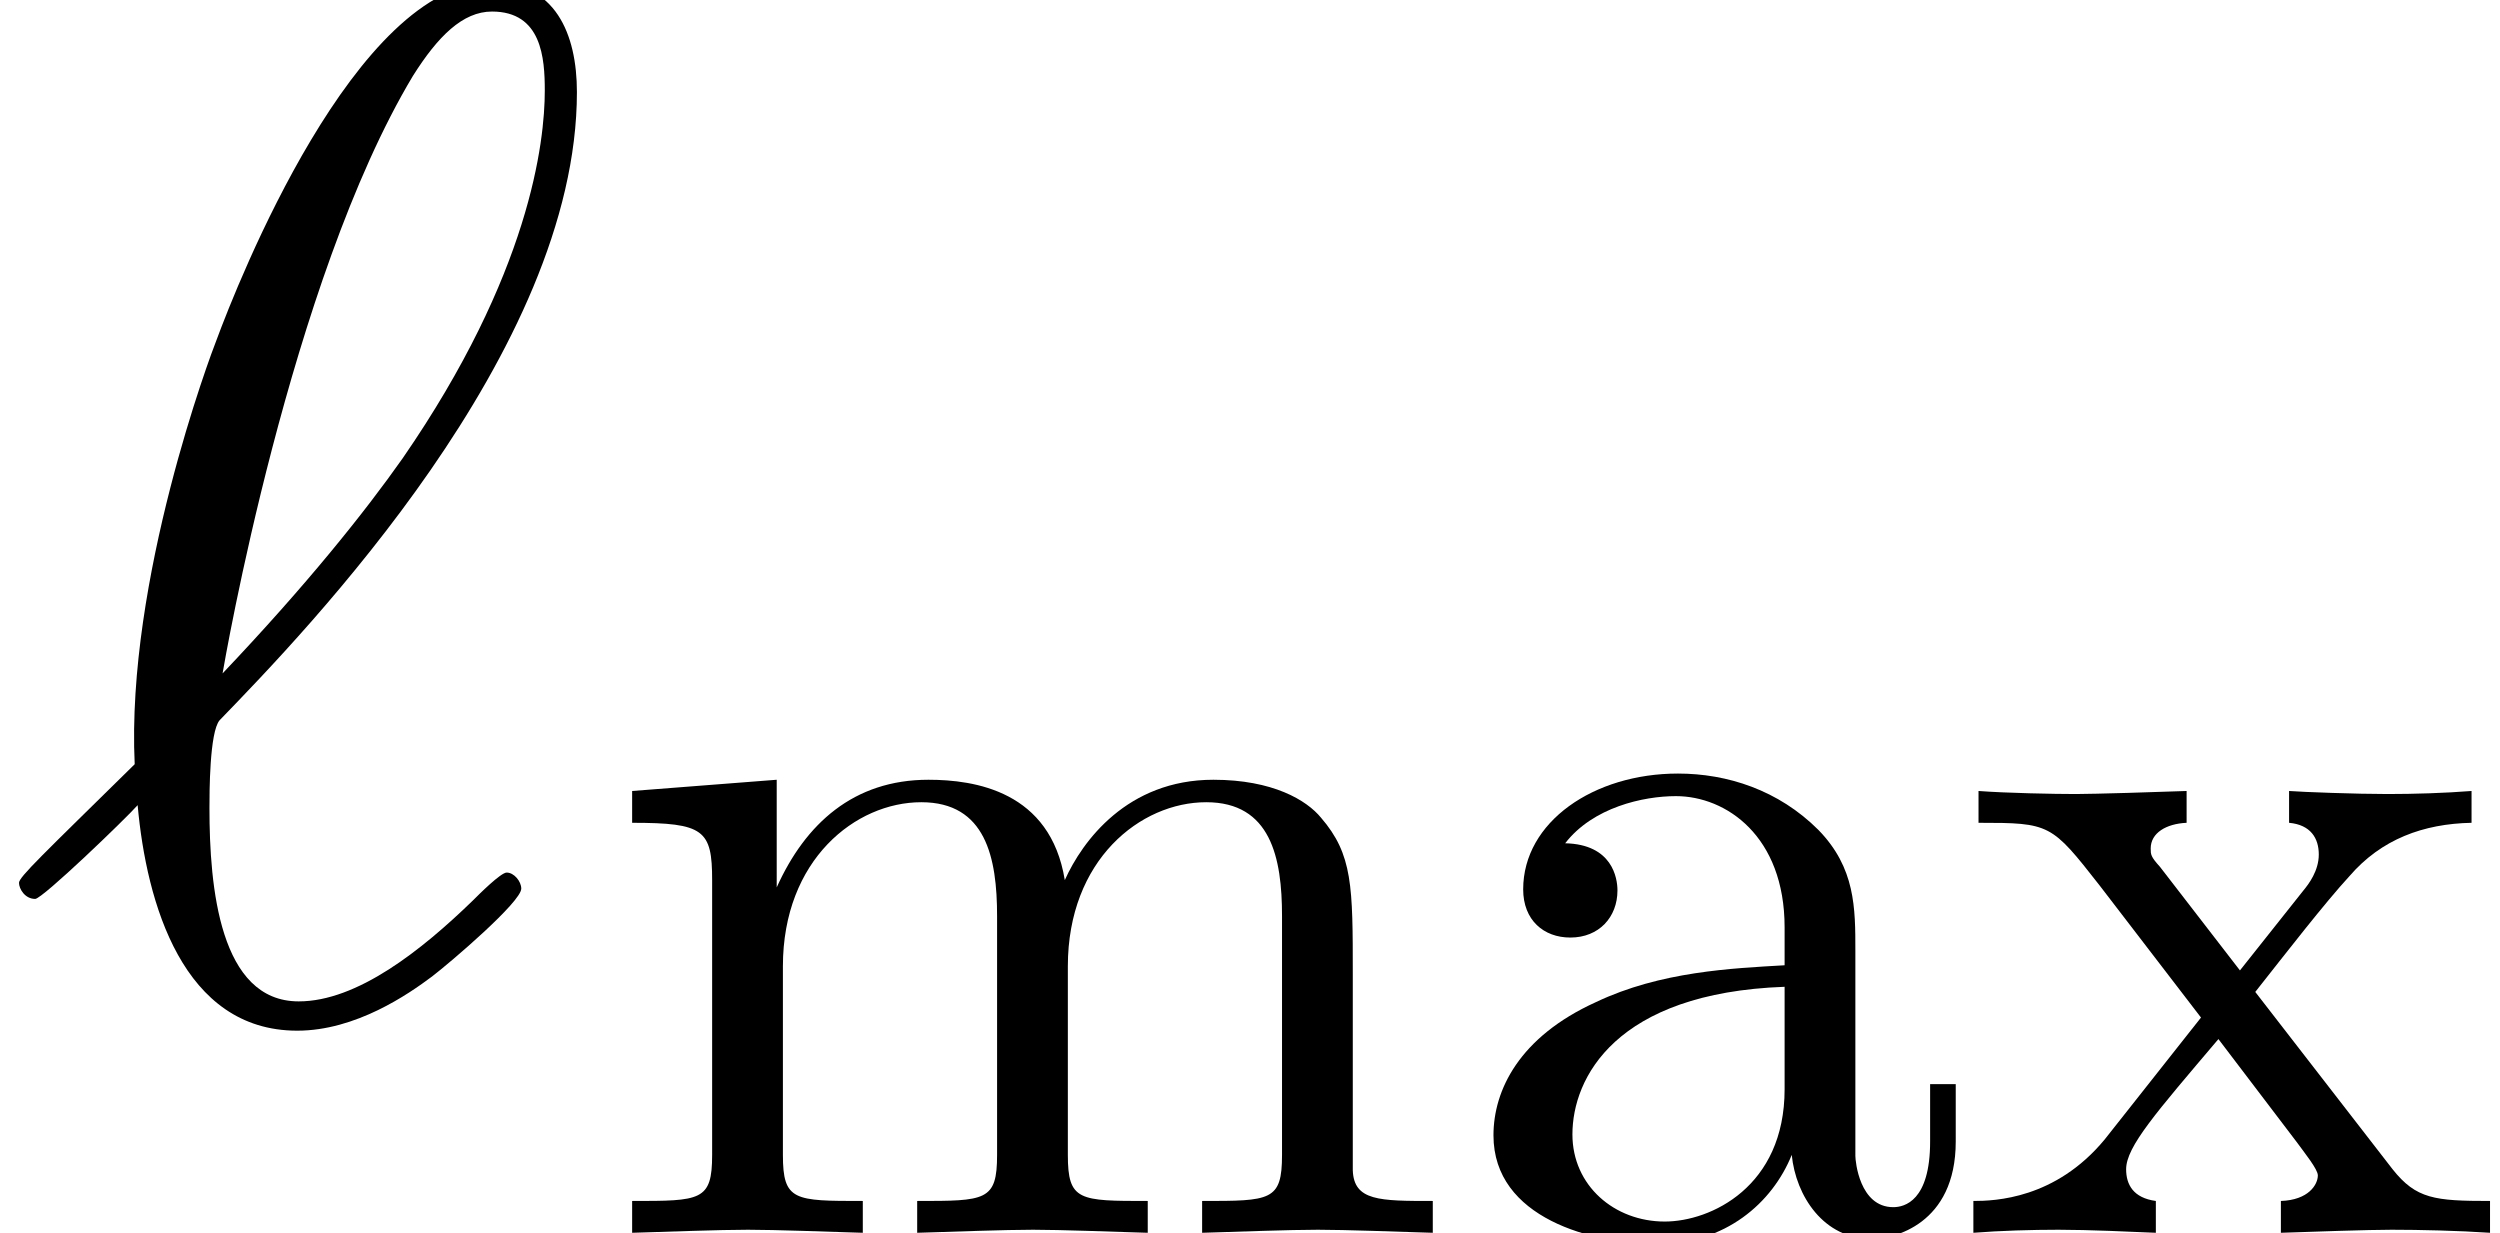
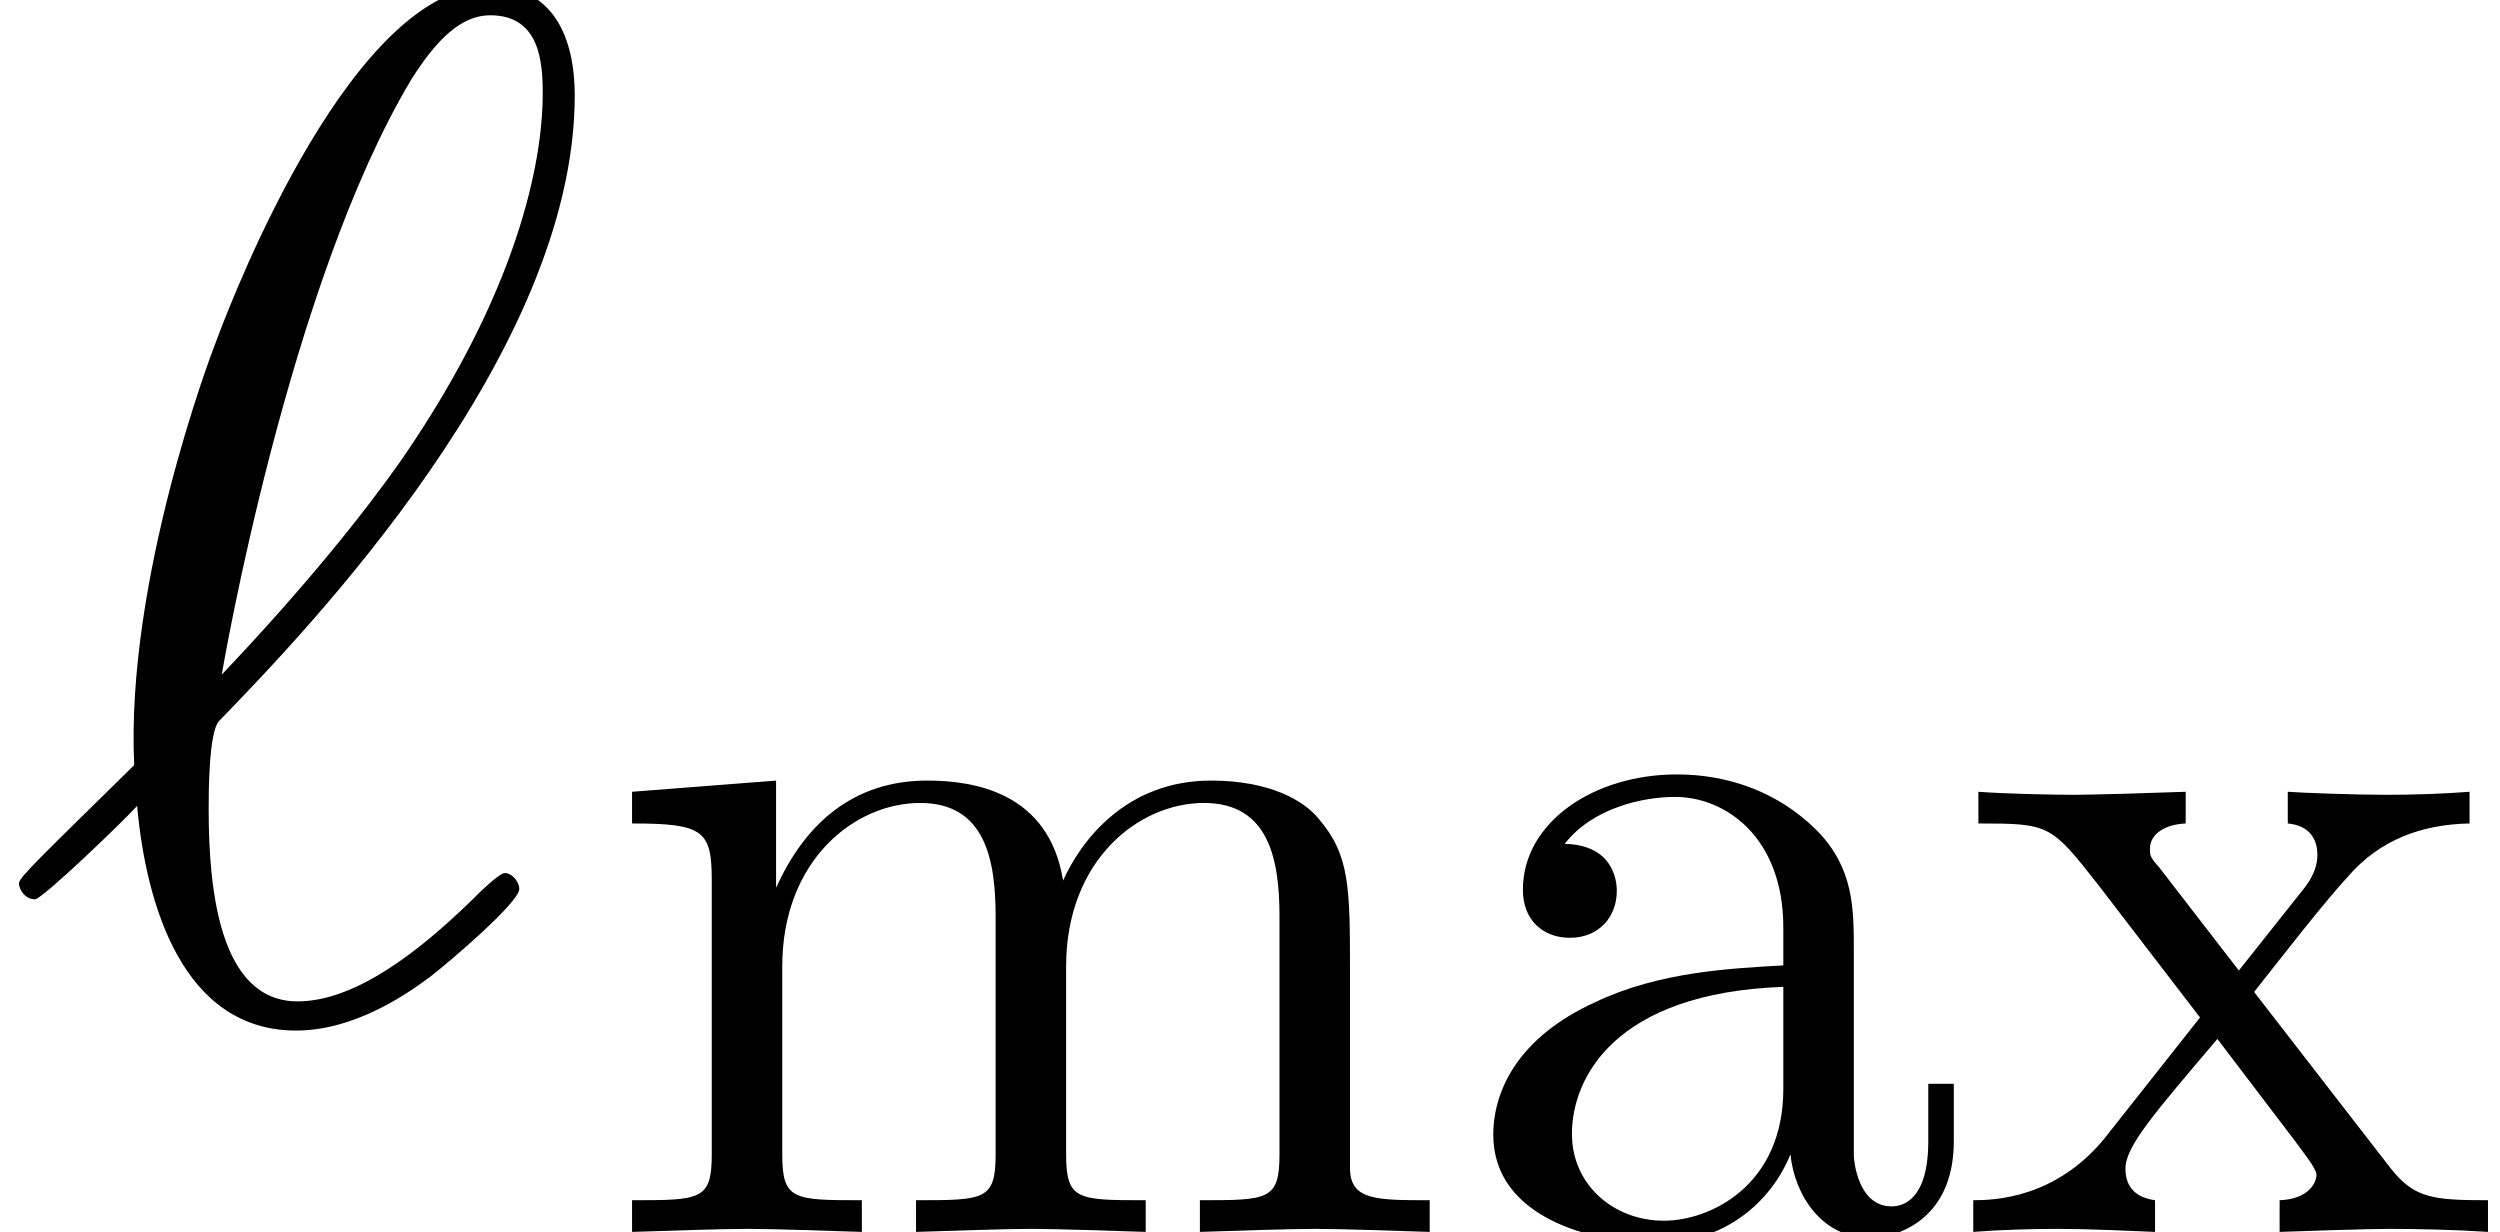
- <svg xmlns="http://www.w3.org/2000/svg" xmlns:xlink="http://www.w3.org/1999/xlink" height="11.742pt" version="1.1" viewBox="0 -9.65 23.812 11.742" width="23.812pt">
+ <svg xmlns="http://www.w3.org/2000/svg" xmlns:xlink="http://www.w3.org/1999/xlink" version="1.1" width="23.902pt" height="11.778pt" viewBox="0 -9.686 23.902 11.778">
  <defs>
-     <path d="M1.283 -2.371C0.404 -1.506 0.181 -1.297 0.181 -1.241S0.237 -1.088 0.335 -1.088C0.404 -1.088 1.2 -1.855 1.311 -1.981C1.395 -1.046 1.743 0.167 2.831 0.167C3.389 0.167 3.891 -0.181 4.115 -0.349C4.296 -0.488 4.965 -1.06 4.965 -1.186C4.965 -1.255 4.896 -1.339 4.826 -1.339C4.77 -1.339 4.561 -1.13 4.505 -1.074C4.017 -0.6 3.403 -0.112 2.845 -0.112C2.092 -0.112 1.995 -1.2 1.995 -1.953C1.995 -2.092 1.995 -2.678 2.092 -2.79C2.915 -3.64 5.495 -6.304 5.495 -8.773C5.495 -9.331 5.286 -9.819 4.686 -9.819C3.389 -9.819 2.26 -6.946 2.064 -6.416C2.008 -6.276 1.2 -4.129 1.283 -2.371ZM2.12 -3.236C2.134 -3.32 2.762 -6.974 3.933 -8.927C4.17 -9.303 4.407 -9.54 4.686 -9.54C5.161 -9.54 5.189 -9.094 5.189 -8.787C5.189 -8.299 5.049 -7.044 3.836 -5.286C3.473 -4.77 2.915 -4.073 2.12 -3.236Z" id="g0-96" />
-     <path d="M3.251 -0.742C3.29 -0.351 3.554 0.059 4.013 0.059C4.218 0.059 4.813 -0.078 4.813 -0.869V-1.416H4.569V-0.869C4.569 -0.303 4.325 -0.244 4.218 -0.244C3.896 -0.244 3.857 -0.683 3.857 -0.732V-2.685C3.857 -3.095 3.857 -3.476 3.505 -3.837C3.124 -4.218 2.636 -4.374 2.167 -4.374C1.367 -4.374 0.693 -3.915 0.693 -3.271C0.693 -2.978 0.888 -2.812 1.142 -2.812C1.416 -2.812 1.591 -3.007 1.591 -3.261C1.591 -3.378 1.543 -3.7 1.093 -3.71C1.357 -4.052 1.836 -4.159 2.148 -4.159C2.626 -4.159 3.183 -3.778 3.183 -2.909V-2.548C2.685 -2.519 2.001 -2.49 1.386 -2.197C0.654 -1.865 0.41 -1.357 0.41 -0.928C0.41 -0.137 1.357 0.107 1.972 0.107C2.617 0.107 3.066 -0.283 3.251 -0.742ZM3.183 -2.343V-1.367C3.183 -0.439 2.48 -0.107 2.041 -0.107C1.562 -0.107 1.162 -0.449 1.162 -0.937C1.162 -1.474 1.572 -2.285 3.183 -2.343Z" id="g1-97" />
-     <path d="M1.074 -3.359V-0.742C1.074 -0.303 0.967 -0.303 0.312 -0.303V0C0.654 -0.01 1.152 -0.029 1.416 -0.029C1.67 -0.029 2.177 -0.01 2.509 0V-0.303C1.855 -0.303 1.748 -0.303 1.748 -0.742V-2.538C1.748 -3.554 2.441 -4.101 3.066 -4.101C3.681 -4.101 3.788 -3.573 3.788 -3.017V-0.742C3.788 -0.303 3.681 -0.303 3.027 -0.303V0C3.368 -0.01 3.866 -0.029 4.13 -0.029C4.384 -0.029 4.891 -0.01 5.223 0V-0.303C4.569 -0.303 4.462 -0.303 4.462 -0.742V-2.538C4.462 -3.554 5.155 -4.101 5.78 -4.101C6.395 -4.101 6.502 -3.573 6.502 -3.017V-0.742C6.502 -0.303 6.395 -0.303 5.741 -0.303V0C6.083 -0.01 6.58 -0.029 6.844 -0.029C7.098 -0.029 7.606 -0.01 7.938 0V-0.303C7.43 -0.303 7.186 -0.303 7.176 -0.596V-2.46C7.176 -3.3 7.176 -3.603 6.873 -3.954C6.737 -4.12 6.415 -4.315 5.848 -4.315C5.028 -4.315 4.599 -3.73 4.433 -3.359C4.296 -4.208 3.573 -4.315 3.134 -4.315C2.421 -4.315 1.962 -3.896 1.689 -3.29V-4.315L0.312 -4.208V-3.905C0.996 -3.905 1.074 -3.837 1.074 -3.359Z" id="g1-109" />
-     <path d="M2.802 -2.294C3.095 -2.665 3.466 -3.144 3.7 -3.398C4.003 -3.749 4.403 -3.896 4.862 -3.905V-4.208C4.608 -4.188 4.315 -4.179 4.062 -4.179C3.769 -4.179 3.251 -4.198 3.124 -4.208V-3.905C3.329 -3.886 3.407 -3.759 3.407 -3.603S3.31 -3.32 3.261 -3.261L2.656 -2.499L1.894 -3.486C1.806 -3.583 1.806 -3.603 1.806 -3.661C1.806 -3.808 1.953 -3.896 2.148 -3.905V-4.208C1.894 -4.198 1.25 -4.179 1.093 -4.179C0.888 -4.179 0.43 -4.188 0.166 -4.208V-3.905C0.849 -3.905 0.859 -3.896 1.318 -3.31L2.285 -2.05L1.367 -0.888C0.898 -0.322 0.322 -0.303 0.117 -0.303V0C0.371 -0.02 0.674 -0.029 0.928 -0.029C1.211 -0.029 1.621 -0.01 1.855 0V-0.303C1.64 -0.332 1.572 -0.459 1.572 -0.605C1.572 -0.82 1.855 -1.142 2.451 -1.845L3.193 -0.869C3.271 -0.762 3.398 -0.605 3.398 -0.547C3.398 -0.459 3.31 -0.312 3.046 -0.303V0C3.339 -0.01 3.886 -0.029 4.101 -0.029C4.364 -0.029 4.745 -0.02 5.038 0V-0.303C4.511 -0.303 4.335 -0.322 4.11 -0.605L2.802 -2.294Z" id="g1-120" />
+     <path id="g1-97" d="M3.251-.742C3.29-.351 3.554 .059 4.013 .059C4.218 .059 4.813-.078 4.813-.869V-1.416H4.569V-.869C4.569-.303 4.325-.244 4.218-.244C3.896-.244 3.857-.683 3.857-.732V-2.685C3.857-3.095 3.857-3.476 3.505-3.837C3.124-4.218 2.636-4.374 2.167-4.374C1.367-4.374 .693-3.915 .693-3.271C.693-2.978 .888-2.812 1.142-2.812C1.416-2.812 1.591-3.007 1.591-3.261C1.591-3.378 1.543-3.7 1.093-3.71C1.357-4.052 1.836-4.159 2.148-4.159C2.626-4.159 3.183-3.778 3.183-2.909V-2.548C2.685-2.519 2.001-2.49 1.386-2.197C.654-1.865 .41-1.357 .41-.928C.41-.137 1.357 .107 1.972 .107C2.617 .107 3.066-.283 3.251-.742ZM3.183-2.343V-1.367C3.183-.439 2.48-.107 2.041-.107C1.562-.107 1.162-.449 1.162-.937C1.162-1.474 1.572-2.285 3.183-2.343Z" />
+     <path id="g1-109" d="M1.074-3.359V-.742C1.074-.303 .967-.303 .312-.303V0C.654-.01 1.152-.029 1.416-.029C1.67-.029 2.177-.01 2.509 0V-.303C1.855-.303 1.748-.303 1.748-.742V-2.538C1.748-3.554 2.441-4.101 3.066-4.101C3.681-4.101 3.788-3.573 3.788-3.017V-.742C3.788-.303 3.681-.303 3.027-.303V0C3.368-.01 3.866-.029 4.13-.029C4.384-.029 4.891-.01 5.223 0V-.303C4.569-.303 4.462-.303 4.462-.742V-2.538C4.462-3.554 5.155-4.101 5.78-4.101C6.395-4.101 6.502-3.573 6.502-3.017V-.742C6.502-.303 6.395-.303 5.741-.303V0C6.083-.01 6.58-.029 6.844-.029C7.098-.029 7.606-.01 7.938 0V-.303C7.43-.303 7.186-.303 7.176-.596V-2.46C7.176-3.3 7.176-3.603 6.873-3.954C6.737-4.12 6.415-4.315 5.848-4.315C5.028-4.315 4.599-3.73 4.433-3.359C4.296-4.208 3.573-4.315 3.134-4.315C2.421-4.315 1.962-3.896 1.689-3.29V-4.315L.312-4.208V-3.905C.996-3.905 1.074-3.837 1.074-3.359Z" />
+     <path id="g1-120" d="M2.802-2.294C3.095-2.665 3.466-3.144 3.7-3.398C4.003-3.749 4.403-3.896 4.862-3.905V-4.208C4.608-4.188 4.315-4.179 4.062-4.179C3.769-4.179 3.251-4.198 3.124-4.208V-3.905C3.329-3.886 3.407-3.759 3.407-3.603S3.31-3.32 3.261-3.261L2.656-2.499L1.894-3.486C1.806-3.583 1.806-3.603 1.806-3.661C1.806-3.808 1.953-3.896 2.148-3.905V-4.208C1.894-4.198 1.25-4.179 1.093-4.179C.888-4.179 .43-4.188 .166-4.208V-3.905C.849-3.905 .859-3.896 1.318-3.31L2.285-2.05L1.367-.888C.898-.322 .322-.303 .117-.303V0C.371-.02 .674-.029 .928-.029C1.211-.029 1.621-.01 1.855 0V-.303C1.64-.332 1.572-.459 1.572-.605C1.572-.82 1.855-1.142 2.451-1.845L3.193-.869C3.271-.762 3.398-.605 3.398-.547C3.398-.459 3.31-.312 3.046-.303V0C3.339-.01 3.886-.029 4.101-.029C4.364-.029 4.745-.02 5.038 0V-.303C4.511-.303 4.335-.322 4.11-.605L2.802-2.294Z" />
+     <path id="g0-96" d="M1.283-2.371C.404-1.506 .181-1.297 .181-1.241S.237-1.088 .335-1.088C.404-1.088 1.2-1.855 1.311-1.981C1.395-1.046 1.743 .167 2.831 .167C3.389 .167 3.891-.181 4.115-.349C4.296-.488 4.965-1.06 4.965-1.186C4.965-1.255 4.896-1.339 4.826-1.339C4.77-1.339 4.561-1.13 4.505-1.074C4.017-.6 3.403-.112 2.845-.112C2.092-.112 1.995-1.2 1.995-1.953C1.995-2.092 1.995-2.678 2.092-2.79C2.915-3.64 5.495-6.304 5.495-8.773C5.495-9.331 5.286-9.819 4.686-9.819C3.389-9.819 2.26-6.946 2.064-6.416C2.008-6.276 1.2-4.129 1.283-2.371ZM2.12-3.236C2.134-3.32 2.762-6.974 3.933-8.927C4.17-9.303 4.407-9.54 4.686-9.54C5.161-9.54 5.189-9.094 5.189-8.787C5.189-8.299 5.049-7.044 3.836-5.286C3.473-4.77 2.915-4.073 2.12-3.236Z" />
  </defs>
  <g id="page1">
-     <use x="0" xlink:href="#g0-96" y="0" />
-     <use x="5.709" xlink:href="#g1-109" y="2.092" />
-     <use x="13.815" xlink:href="#g1-97" y="2.092" />
-     <use x="18.679" xlink:href="#g1-120" y="2.092" />
+     <use x="0" y="0" xlink:href="#g0-96" />
+     <use x="5.731" y="2.092" xlink:href="#g1-109" />
+     <use x="13.867" y="2.092" xlink:href="#g1-97" />
+     <use x="18.749" y="2.092" xlink:href="#g1-120" />
  </g>
</svg>
